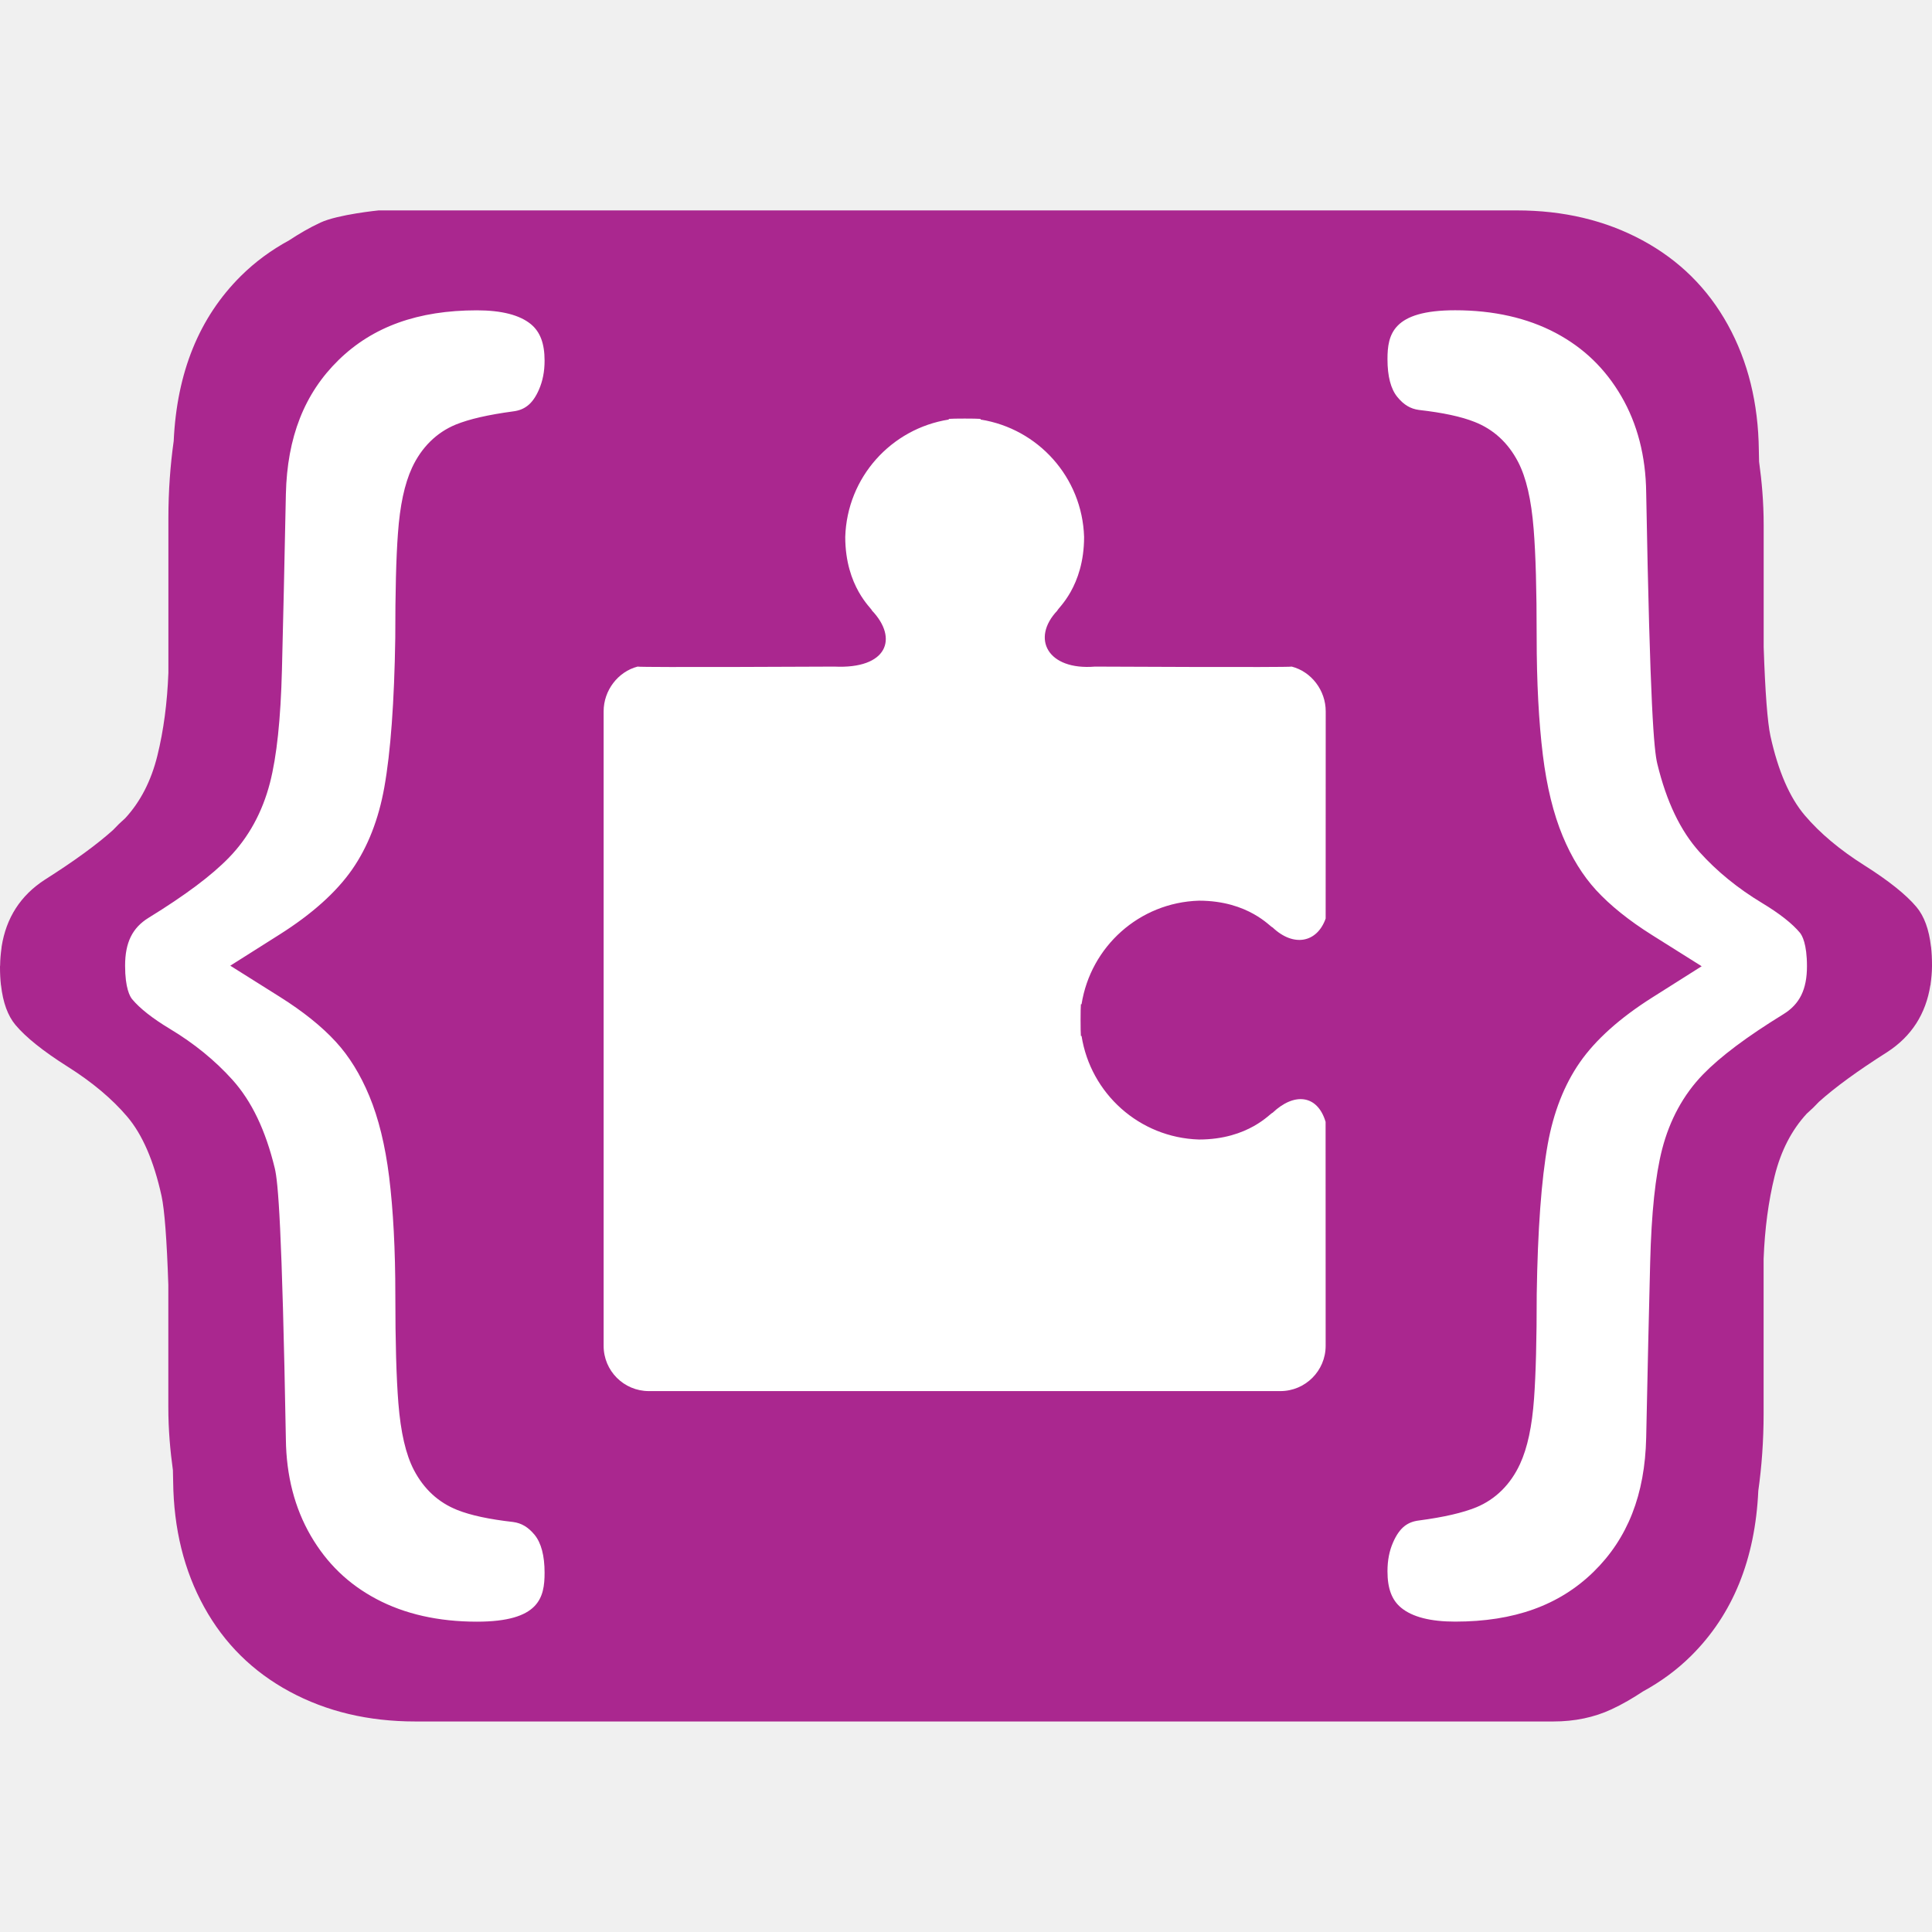
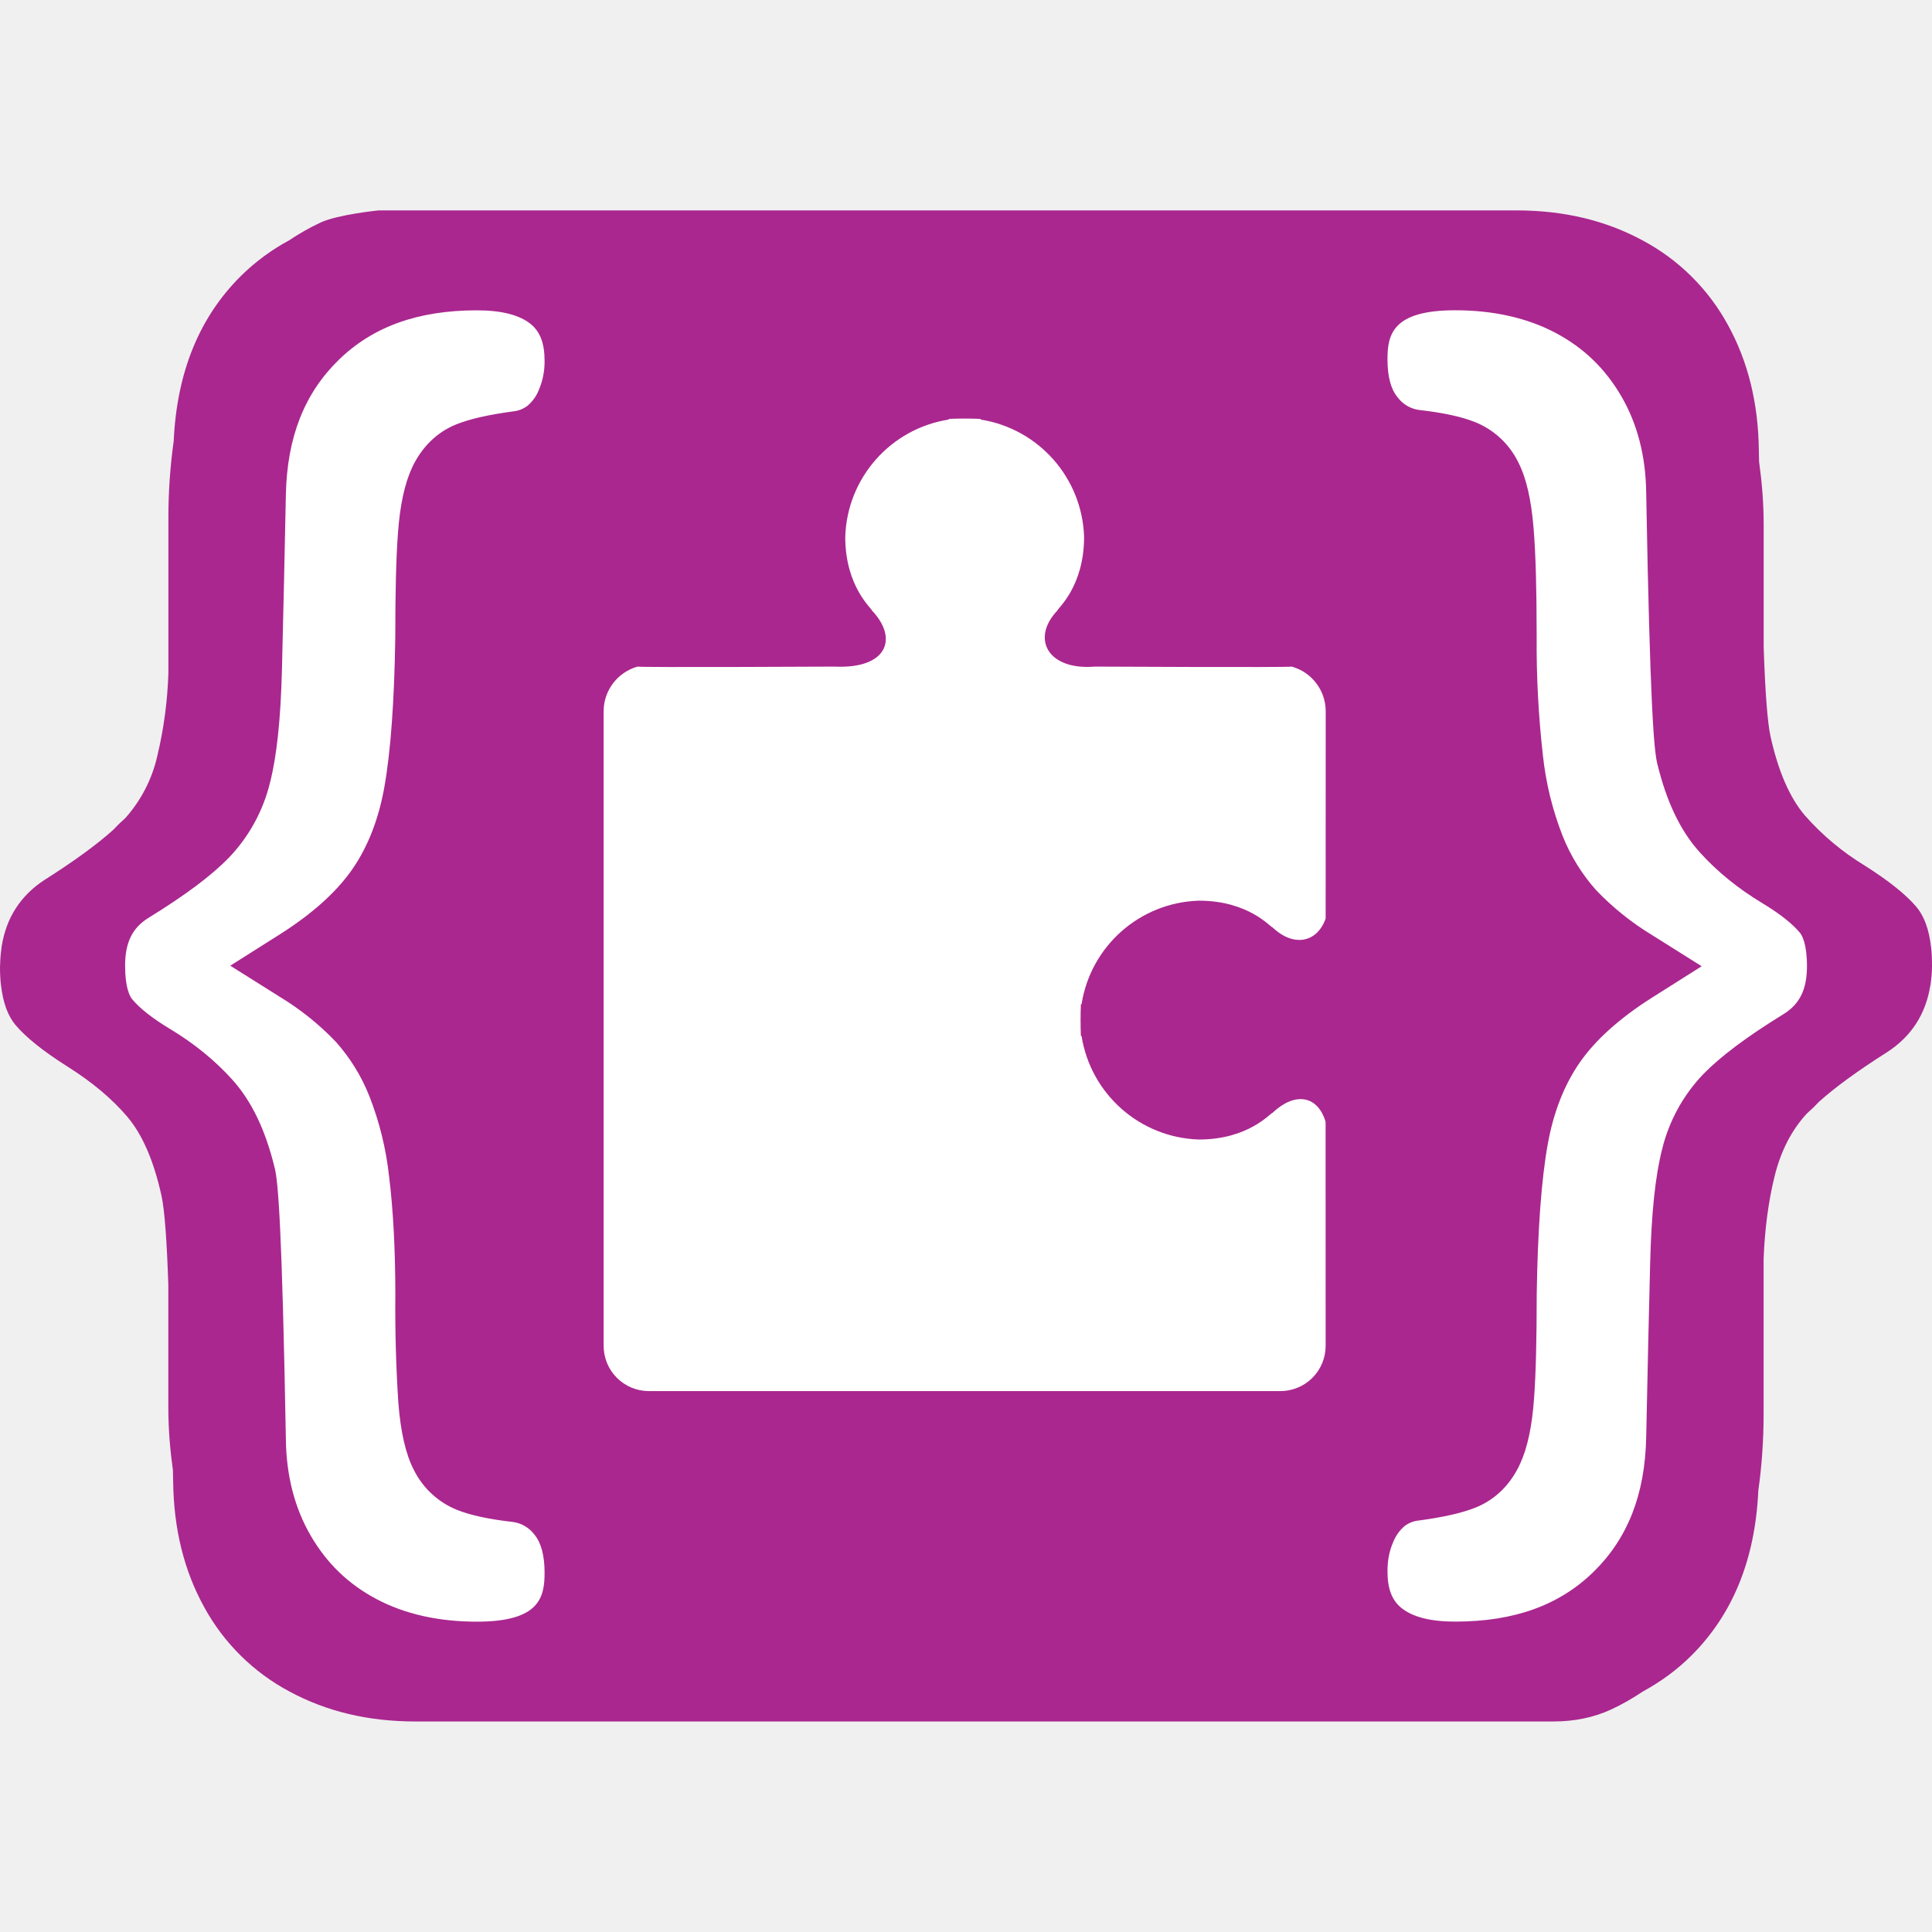
- <svg xmlns="http://www.w3.org/2000/svg" version="1.1" x="0px" y="0px" viewBox="0 0 32 32" style="enable-background:new 0 0 32 32;" xml:space="preserve" id="svg2">
-   <defs id="defs17" />
-   <style type="text/css" id="style4">
- 	.icon_x002D_canvas_x002D_transparent{opacity:0;fill:#F6F6F6;}
- 	.st0{fill:#AA278F;}
- 	.st1{fill:#FFFFFF;}
- </style>
-   <g id="canvas">
-     <path class="icon_x002D_canvas_x002D_transparent" d="M16-20H0v-16h16V-20z M32,0H0v32h32V0z M48,100H0V52h48V100z M64,184H0v-64   h64V184z M116,32H84V0h32V32z M100-36H84v16h16V-36z M132,52H84v48h48V52z M148,120H84v64h64V120z" id="path7" />
-   </g>
-   <g id="iconBg">
-     <path class="st0" d="m 32,15.994 0,-0.005 0,-0.006 c 0,-0.108 -0.005,-0.209 -0.016,-0.303 l -0.001,0 C 31.951,15.395 31.871,15.176 31.744,15.024 31.573,14.82 31.285,14.589 30.88,14.333 30.474,14.077 30.145,13.801 29.894,13.506 29.642,13.21 29.452,12.772 29.324,12.19 29.275,11.963 29.237,11.471 29.212,10.717 l 0,-2.021 c 0,-0.38 -0.031,-0.723 -0.076,-1.049 C 29.135,7.584 29.134,7.524 29.132,7.459 29.123,6.677 28.952,5.984 28.619,5.381 28.286,4.777 27.814,4.31 27.203,3.98 26.592,3.65 25.898,3.485 25.122,3.485 l -18.846,0 -0.005,0 c 0,0 -0.674,0.067 -0.962,0.201 C 5.125,3.771 4.954,3.872 4.788,3.981 4.496,4.14 4.229,4.334 3.99,4.571 3.297,5.259 2.929,6.172 2.877,7.305 2.821,7.703 2.789,8.128 2.789,8.588 l 0,2.558 c -0.019,0.495 -0.079,0.953 -0.183,1.373 -0.104,0.419 -0.282,0.762 -0.532,1.033 -0.071,0.062 -0.138,0.127 -0.202,0.196 -0.265,0.238 -0.638,0.511 -1.13,0.823 -0.404,0.262 -0.64,0.633 -0.715,1.108 l 0,0 C 0.026,15.686 0.026,15.694 0.025,15.702 0.012,15.794 0.003,15.889 0.002,15.989 0.001,15.995 0,16 0,16.006 l 0,0.005 0,0.006 c 0,0.108 0.005,0.209 0.016,0.303 l 0.001,0 c 0.032,0.285 0.112,0.504 0.239,0.656 0.171,0.204 0.459,0.435 0.864,0.691 0.406,0.256 0.735,0.532 0.986,0.827 0.252,0.296 0.442,0.734 0.57,1.316 0.049,0.227 0.087,0.719 0.112,1.473 l 0,2.019 c 0,0.38 0.031,0.723 0.076,1.049 0.001,0.063 0.002,0.123 0.004,0.188 0.009,0.782 0.18,1.475 0.513,2.078 0.333,0.604 0.805,1.071 1.416,1.401 0.611,0.33 1.305,0.495 2.081,0.495 l 18.852,0 c 0.35,0 0.673,-0.067 0.961,-0.201 0.184,-0.085 0.356,-0.187 0.521,-0.296 0.291,-0.159 0.559,-0.353 0.798,-0.59 0.693,-0.688 1.061,-1.601 1.113,-2.734 0.056,-0.398 0.088,-0.823 0.088,-1.283 l 0,-2.558 c 0.019,-0.495 0.079,-0.953 0.183,-1.373 0.104,-0.419 0.282,-0.762 0.532,-1.033 0.071,-0.062 0.138,-0.127 0.202,-0.196 0.265,-0.238 0.638,-0.511 1.13,-0.823 0.404,-0.262 0.64,-0.633 0.715,-1.108 l 0.002,0 c 10e-4,-0.007 10e-4,-0.015 0.002,-0.023 C 31.99,16.203 31.999,16.108 32,16.008 31.999,16.005 32,16 32,15.994 Z" id="path10" style="fill:#aa278f" />
-   </g>
-   <g id="iconFg">
-     <path class="st1" d="m 27.366,16.522 0.819,-0.518 -0.821,-0.516 c -0.382,-0.24 -0.693,-0.49 -0.927,-0.744 -0.221,-0.241 -0.408,-0.543 -0.554,-0.896 -0.153,-0.368 -0.264,-0.819 -0.328,-1.339 -0.068,-0.551 -0.103,-1.21 -0.103,-1.961 0,-0.781 -0.016,-1.365 -0.05,-1.786 C 25.363,8.273 25.279,7.91 25.144,7.65 24.98,7.335 24.738,7.112 24.426,6.989 24.203,6.9 23.899,6.835 23.502,6.79 23.361,6.771 23.251,6.705 23.146,6.577 23.036,6.444 22.981,6.233 22.981,5.95 c 0,-0.41 0.086,-0.811 1.121,-0.811 0.636,0 1.196,0.127 1.666,0.376 0.464,0.247 0.818,0.589 1.085,1.046 0.267,0.458 0.406,0.995 0.413,1.597 0.064,3.554 0.129,4.265 0.184,4.492 0.153,0.63 0.382,1.109 0.701,1.464 0.287,0.319 0.635,0.602 1.035,0.843 0.29,0.175 0.501,0.341 0.627,0.493 0.035,0.043 0.116,0.181 0.116,0.554 0,0.383 -0.12,0.628 -0.39,0.794 -0.606,0.373 -1.041,0.699 -1.331,0.997 -0.324,0.334 -0.552,0.752 -0.678,1.24 -0.112,0.437 -0.177,1.05 -0.198,1.875 -0.02,0.773 -0.042,1.741 -0.066,2.904 -0.021,0.941 -0.306,1.668 -0.873,2.222 -0.568,0.554 -1.317,0.823 -2.291,0.823 -0.409,0 -0.71,-0.077 -0.895,-0.23 -0.155,-0.128 -0.226,-0.32 -0.226,-0.604 0,-0.179 0.03,-0.336 0.093,-0.479 0.053,-0.122 0.117,-0.212 0.188,-0.268 0.068,-0.053 0.143,-0.082 0.24,-0.094 0.414,-0.055 0.725,-0.127 0.951,-0.219 0.317,-0.131 0.567,-0.378 0.723,-0.716 0.124,-0.269 0.2,-0.625 0.233,-1.089 0.029,-0.402 0.044,-0.968 0.044,-1.725 0.016,-1.061 0.077,-1.896 0.182,-2.481 0.095,-0.53 0.274,-0.987 0.533,-1.359 0.261,-0.375 0.665,-0.736 1.198,-1.073 z m -16.618,6.519 10.458,0 c 0.415,0 0.751,-0.336 0.751,-0.751 l -0.001,-3.709 c -0.134,-0.449 -0.518,-0.492 -0.878,-0.15 -0.033,0 -0.393,0.443 -1.22,0.443 -0.988,-0.031 -1.794,-0.763 -1.944,-1.715 l -0.011,0 c -0.007,-0.07 -0.007,-0.456 0,-0.526 l 0.011,0 c 0.15,-0.953 0.956,-1.685 1.944,-1.715 0.827,0 1.187,0.443 1.22,0.443 0.35,0.332 0.738,0.252 0.879,-0.147 l 10e-4,-3.432 c 0,-0.349 -0.239,-0.657 -0.562,-0.741 -0.061,0.016 -3.259,0 -3.259,0 -0.786,0.065 -1.063,-0.466 -0.624,-0.928 0,-0.033 0.443,-0.393 0.443,-1.22 C 17.925,7.905 17.193,7.099 16.241,6.949 l 0,-0.011 c -0.07,-0.007 -0.456,-0.007 -0.526,0 l 0,0.011 C 14.762,7.099 14.03,7.905 14,8.893 c 0,0.827 0.443,1.187 0.443,1.22 0.439,0.462 0.254,0.97 -0.624,0.928 0,0 -3.198,0.016 -3.259,0 -0.323,0.084 -0.562,0.393 -0.562,0.741 l 0,10.508 c -10e-4,0.415 0.335,0.751 0.75,0.751 z M 4.551,19.349 c 0.055,0.227 0.12,0.938 0.184,4.492 0.007,0.602 0.146,1.138 0.413,1.597 0.267,0.458 0.622,0.8 1.085,1.046 0.47,0.25 1.03,0.376 1.666,0.376 1.035,0 1.121,-0.4 1.121,-0.811 0,-0.283 -0.056,-0.493 -0.165,-0.627 C 8.749,25.294 8.639,25.228 8.499,25.209 8.102,25.164 7.798,25.099 7.574,25.01 7.262,24.886 7.021,24.664 6.856,24.349 6.721,24.09 6.637,23.726 6.598,23.237 6.565,22.816 6.548,22.232 6.548,21.451 6.548,20.7 6.513,20.041 6.445,19.49 6.38,18.97 6.27,18.52 6.116,18.151 5.969,17.797 5.783,17.495 5.562,17.255 5.329,17.001 5.017,16.751 4.635,16.511 L 3.814,15.995 4.633,15.477 C 5.166,15.14 5.569,14.779 5.832,14.402 6.091,14.03 6.27,13.573 6.365,13.043 6.47,12.458 6.531,11.624 6.547,10.562 6.547,9.805 6.561,9.239 6.591,8.837 6.624,8.373 6.7,8.017 6.824,7.748 6.98,7.411 7.23,7.164 7.547,7.033 7.773,6.941 8.084,6.87 8.498,6.814 8.595,6.802 8.67,6.773 8.738,6.72 8.81,6.665 8.874,6.575 8.927,6.453 8.989,6.31 9.02,6.154 9.02,5.974 9.02,5.69 8.948,5.498 8.794,5.37 8.608,5.217 8.307,5.14 7.899,5.14 6.925,5.14 6.176,5.409 5.608,5.963 5.041,6.517 4.756,7.244 4.735,8.185 4.711,9.348 4.69,10.316 4.67,11.089 c -0.021,0.825 -0.086,1.438 -0.198,1.875 -0.126,0.488 -0.354,0.905 -0.679,1.24 -0.289,0.298 -0.725,0.624 -1.331,0.997 -0.27,0.166 -0.39,0.41 -0.39,0.794 0,0.373 0.081,0.511 0.116,0.554 0.127,0.153 0.338,0.319 0.627,0.493 0.4,0.24 0.748,0.524 1.035,0.843 0.319,0.355 0.548,0.834 0.701,1.464 z" id="path13" style="fill:#ffffff" />
-   </g>
+ <svg xmlns="http://www.w3.org/2000/svg" viewBox="0 0 32 32">
+   <path fill="#aa278f" d="M32 15.994v-.011c0-.108-.005-.209-.016-.303h-.001c-.032-.285-.112-.504-.239-.656-.171-.204-.459-.435-.864-.691a4.275 4.275 0 0 1-.986-.827c-.252-.296-.442-.734-.57-1.316-.049-.227-.087-.719-.112-1.473V8.696c0-.38-.031-.723-.076-1.049a12.313 12.313 0 0 0-.004-.188c-.009-.782-.18-1.475-.513-2.078a3.462 3.462 0 0 0-1.416-1.401c-.611-.33-1.305-.495-2.081-.495H6.271s-.674.067-.962.201a4.021 4.021 0 0 0-.521.295 3.502 3.502 0 0 0-.798.59c-.693.688-1.061 1.601-1.113 2.734a9.172 9.172 0 0 0-.088 1.283v2.558a6.802 6.802 0 0 1-.183 1.373 2.311 2.311 0 0 1-.532 1.033 2.67 2.67 0 0 0-.202.196c-.265.238-.638.511-1.13.823-.404.262-.64.633-.715 1.108l-.002.023a2.195 2.195 0 0 0-.023.287L0 16.006v.011c0 .108.005.209.016.303h.001c.032.285.112.504.239.656.171.204.459.435.864.691.406.256.735.532.986.827.252.296.442.734.57 1.316.049.227.087.719.112 1.473v2.019c0 .38.031.723.076 1.049l.004.188c.009.782.18 1.475.513 2.078a3.462 3.462 0 0 0 1.416 1.401c.611.33 1.305.495 2.081.495H25.73c.35 0 .673-.067.961-.201.184-.085.356-.187.521-.296.291-.159.559-.353.798-.59.693-.688 1.061-1.601 1.113-2.734.056-.398.088-.823.088-1.283v-2.558c.019-.495.079-.953.183-1.373.104-.419.282-.762.532-1.033a2.67 2.67 0 0 0 .202-.196c.265-.238.638-.511 1.13-.823.404-.262.64-.633.715-1.108h.002l.002-.023c.013-.092.022-.187.023-.287v-.014z" />
+   <path fill="#fff" d="M27.366 16.522l.819-.518-.821-.516a4.547 4.547 0 0 1-.927-.744 3.033 3.033 0 0 1-.554-.896 5.166 5.166 0 0 1-.328-1.339 16.319 16.319 0 0 1-.103-1.961c0-.781-.016-1.365-.05-1.786-.039-.489-.123-.852-.258-1.112a1.36 1.36 0 0 0-.718-.661c-.223-.089-.527-.154-.924-.199a.532.532 0 0 1-.356-.213c-.11-.133-.165-.344-.165-.627 0-.41.086-.811 1.121-.811.636 0 1.196.127 1.666.376.464.247.818.589 1.085 1.046.267.458.406.995.413 1.597.064 3.554.129 4.265.184 4.492.153.63.382 1.109.701 1.464.287.319.635.602 1.035.843.29.175.501.341.627.493.035.043.116.181.116.554 0 .383-.12.628-.39.794-.606.373-1.041.699-1.331.997a2.734 2.734 0 0 0-.678 1.24c-.112.437-.177 1.05-.198 1.875-.02.773-.042 1.741-.066 2.904-.021.941-.306 1.668-.873 2.222-.568.554-1.317.823-2.291.823-.409 0-.71-.077-.895-.23-.155-.128-.226-.32-.226-.604 0-.179.03-.336.093-.479a.682.682 0 0 1 .188-.268.463.463 0 0 1 .24-.094c.414-.055.725-.127.951-.219.317-.131.567-.378.723-.716.124-.269.2-.625.233-1.089.029-.402.044-.968.044-1.725.016-1.061.077-1.896.182-2.481.095-.53.274-.987.533-1.359.261-.375.665-.736 1.198-1.073zm-16.618 6.519h10.458a.75.75 0 0 0 .751-.751l-.001-3.709c-.134-.449-.518-.492-.878-.15-.033 0-.393.443-1.22.443a2.033 2.033 0 0 1-1.944-1.715h-.011a6.59 6.59 0 0 1 0-.526h.011a2.03 2.03 0 0 1 1.944-1.715c.827 0 1.187.443 1.22.443.35.332.738.252.879-.147l.001-3.432a.769.769 0 0 0-.562-.741c-.061.016-3.259 0-3.259 0-.786.065-1.063-.466-.624-.928 0-.033.443-.393.443-1.22a2.033 2.033 0 0 0-1.715-1.944v-.011a6.59 6.59 0 0 0-.526 0v.011A2.03 2.03 0 0 0 14 8.893c0 .827.443 1.187.443 1.22.439.462.254.97-.624.928 0 0-3.198.016-3.259 0a.77.77 0 0 0-.562.741V22.29a.75.75 0 0 0 .75.751zm-6.197-3.692c.055.227.12.938.184 4.492.007.602.146 1.138.413 1.597.267.458.622.8 1.085 1.046.47.25 1.03.376 1.666.376 1.035 0 1.121-.4 1.121-.811 0-.283-.056-.493-.165-.627a.537.537 0 0 0-.356-.213c-.397-.045-.701-.11-.925-.199a1.367 1.367 0 0 1-.718-.661c-.135-.259-.219-.623-.258-1.112a24.159 24.159 0 0 1-.05-1.786c0-.751-.035-1.41-.103-1.961a5.174 5.174 0 0 0-.329-1.339 3.028 3.028 0 0 0-.554-.896 4.52 4.52 0 0 0-.927-.744l-.821-.516.819-.518c.533-.337.936-.698 1.199-1.075.259-.372.438-.829.533-1.359.105-.585.166-1.419.182-2.481 0-.757.014-1.323.044-1.725.033-.464.109-.82.233-1.089.156-.337.406-.584.723-.715.226-.092.537-.163.951-.219a.463.463 0 0 0 .24-.094.662.662 0 0 0 .189-.267 1.18 1.18 0 0 0 .093-.479c0-.284-.072-.476-.226-.604-.186-.153-.487-.23-.895-.23-.974 0-1.723.269-2.291.823-.567.554-.852 1.281-.873 2.222a588.806 588.806 0 0 1-.065 2.904c-.021.825-.086 1.438-.198 1.875a2.731 2.731 0 0 1-.679 1.24c-.289.298-.725.624-1.331.997-.27.166-.39.41-.39.794 0 .373.081.511.116.554.127.153.338.319.627.493.4.24.748.524 1.035.843.319.355.548.834.701 1.464z" />
</svg>
